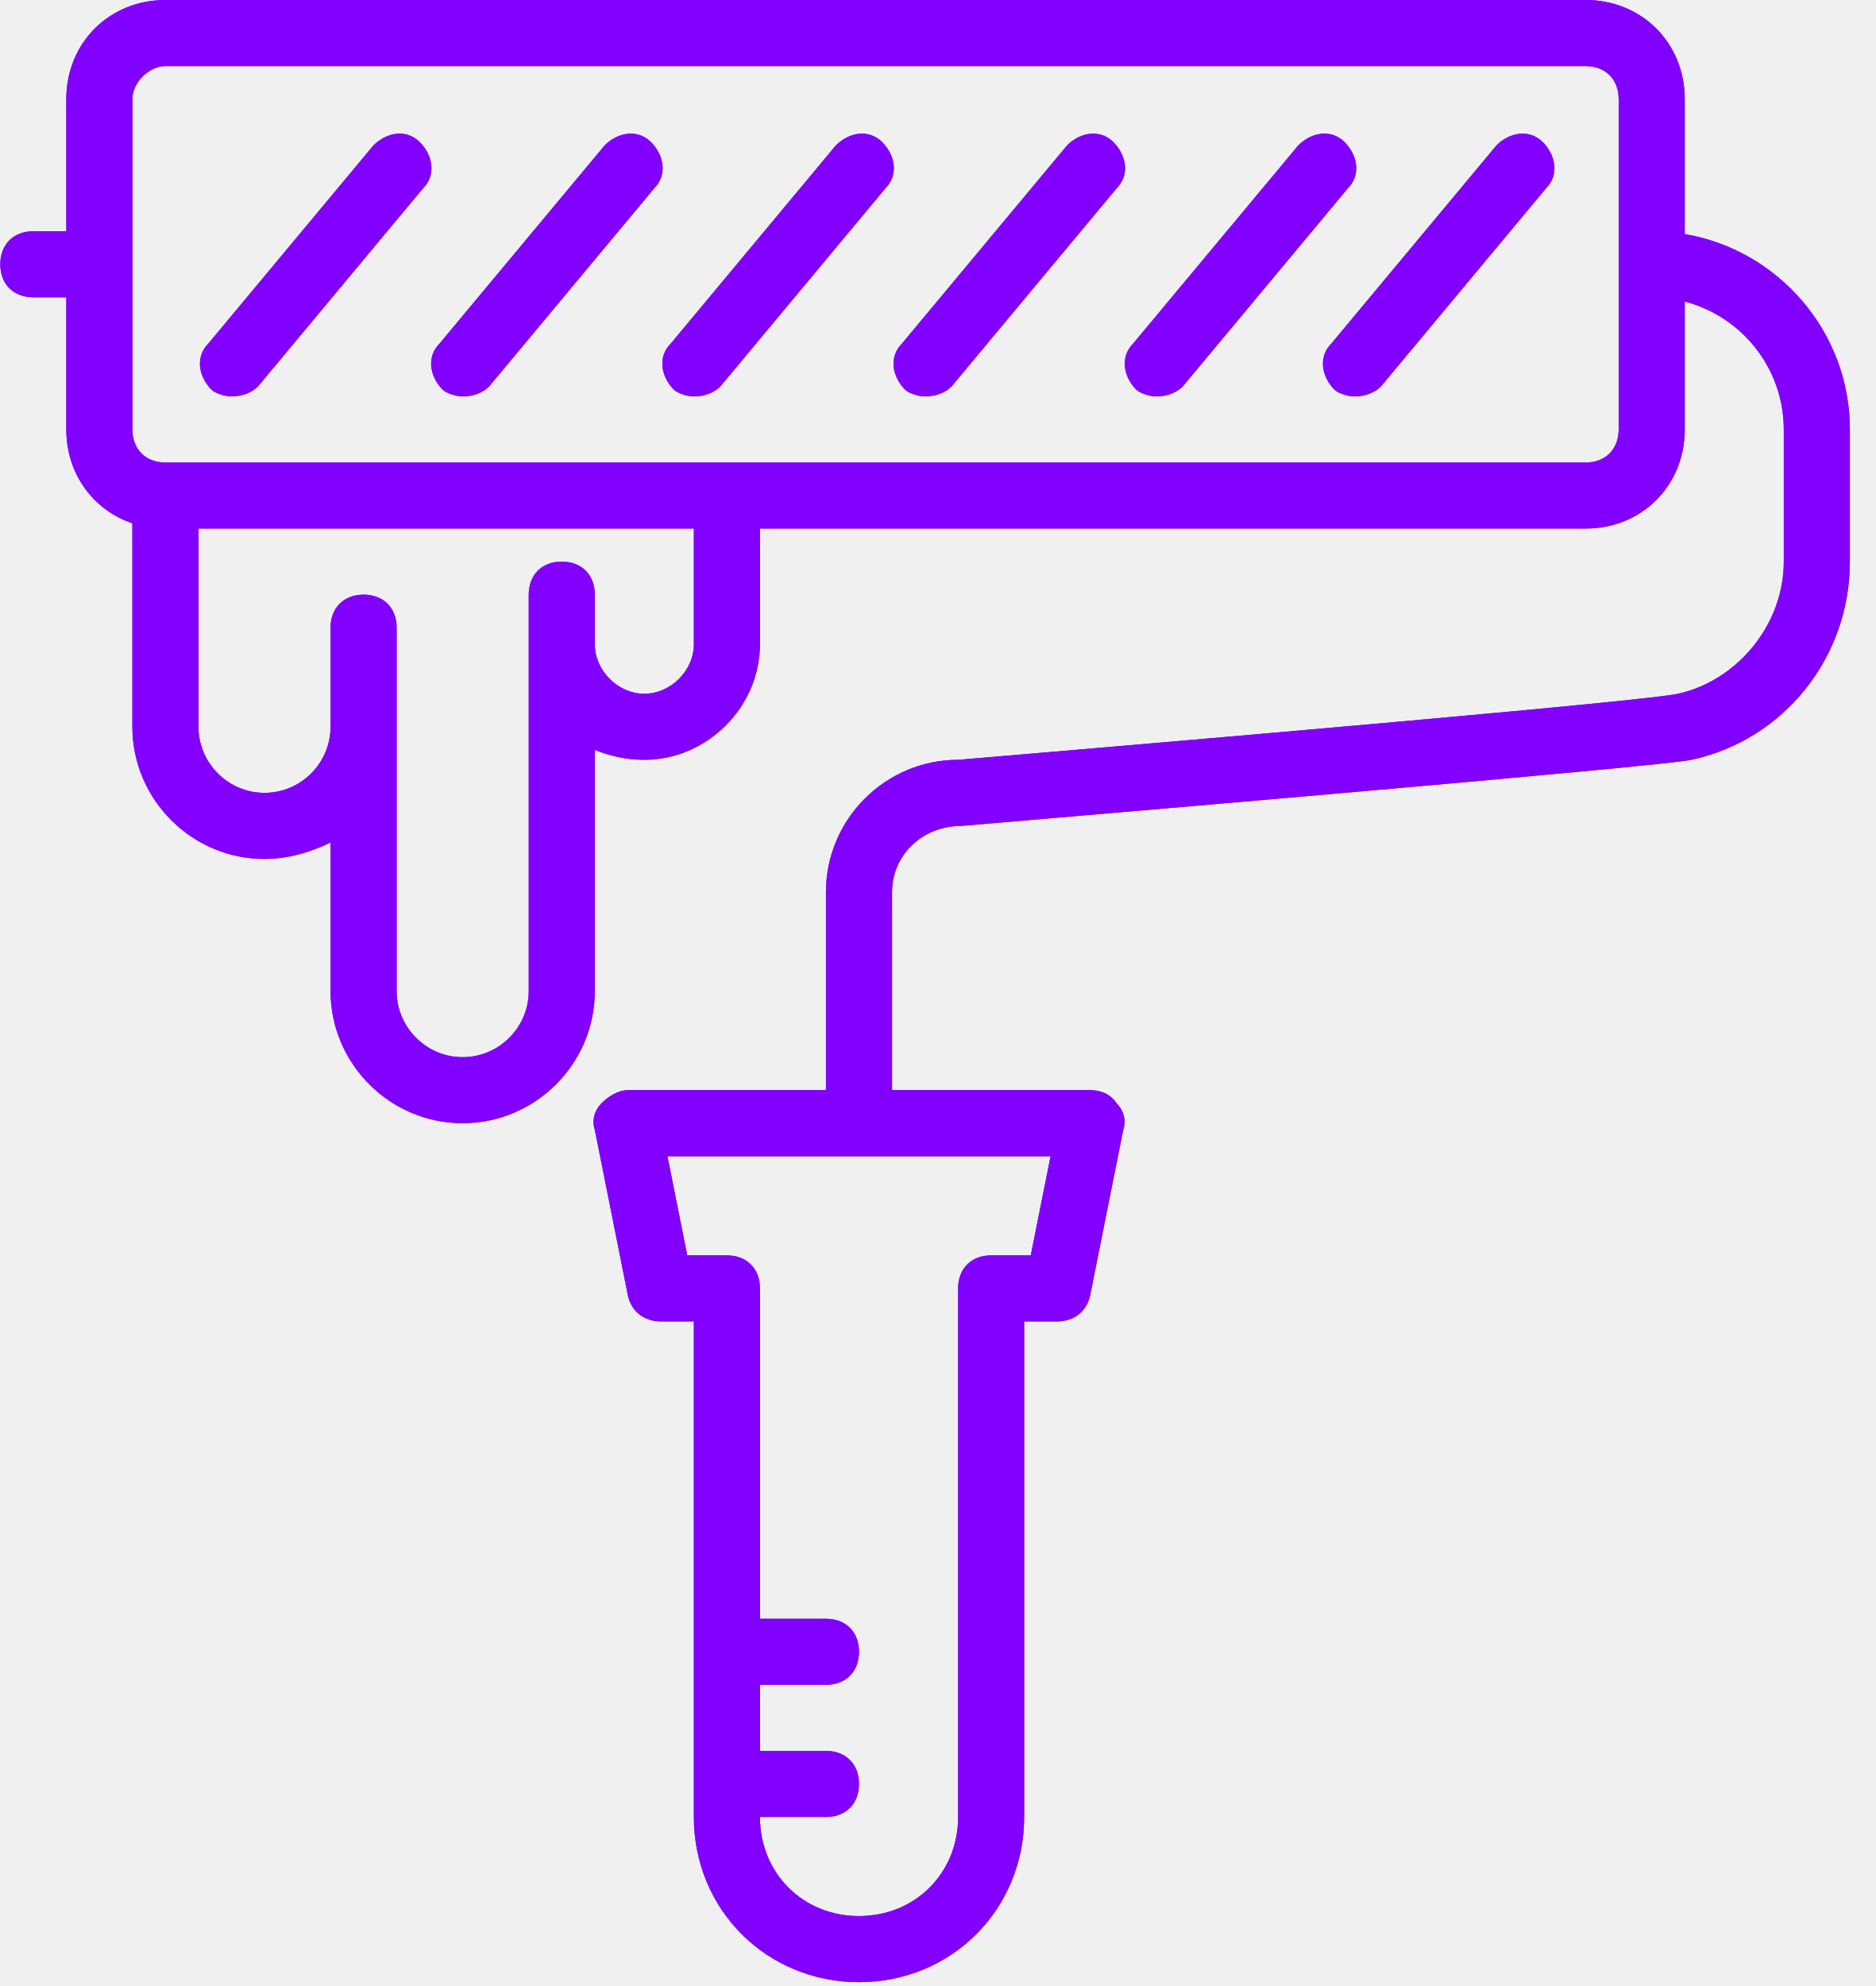
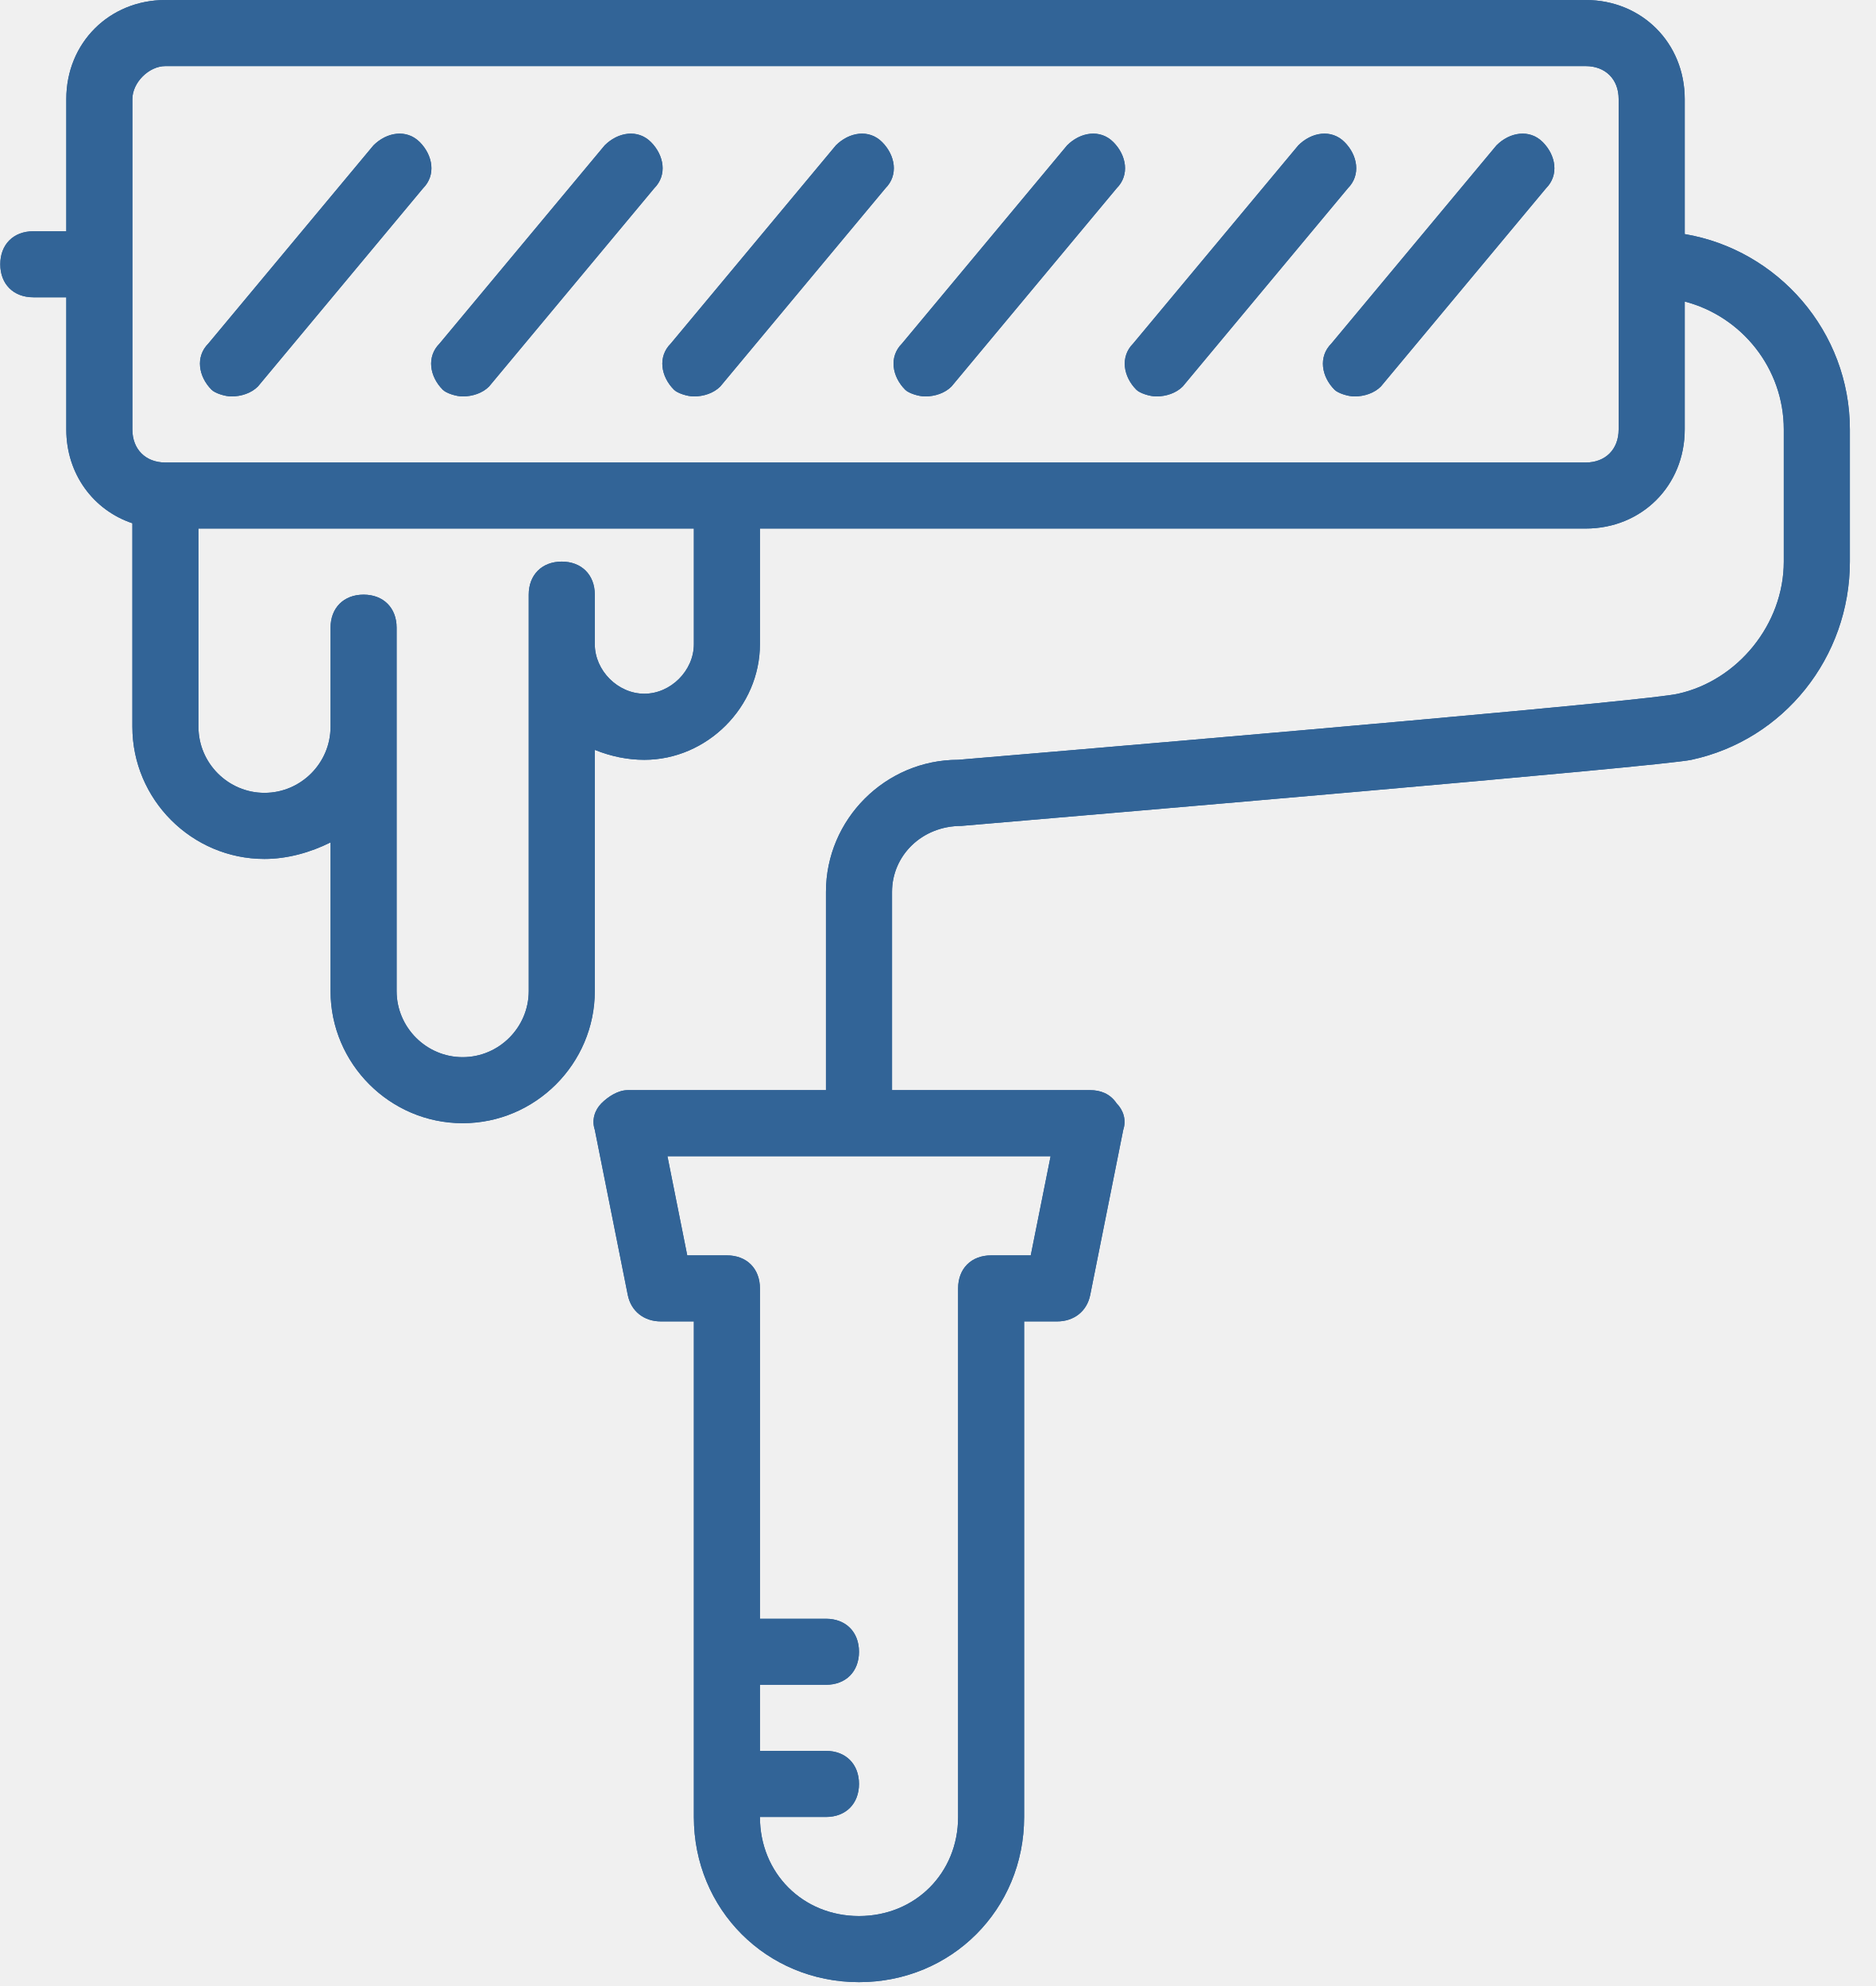
<svg xmlns="http://www.w3.org/2000/svg" xmlns:xlink="http://www.w3.org/1999/xlink" width="34px" height="36px" viewBox="0 0 34 36" version="1.1">
  <defs>
    <path d="M30.545,4.243 L30.545,1.796 C30.545,0.778 29.767,0 28.749,0 L2.999,0 C1.981,0 1.202,0.778 1.202,1.796 L1.202,4.192 L0.604,4.192 C0.244,4.192 0.005,4.431 0.005,4.791 C0.005,5.15 0.244,5.389 0.604,5.389 L1.202,5.389 L1.202,7.785 C1.202,8.591 1.691,9.247 2.4,9.485 L2.4,13.174 C2.4,14.492 3.478,15.57 4.795,15.57 C5.214,15.57 5.634,15.45 5.993,15.27 L5.993,17.965 C5.993,19.282 7.071,20.36 8.388,20.36 C9.706,20.36 10.784,19.282 10.784,17.965 L10.784,13.593 C11.083,13.713 11.382,13.773 11.682,13.773 C12.82,13.773 13.778,12.815 13.778,11.677 L13.778,9.581 L28.748,9.581 C29.767,9.581 30.545,8.803 30.545,7.785 L30.545,5.466 C31.575,5.733 32.341,6.674 32.341,7.785 L32.341,10.18 C32.341,11.318 31.503,12.336 30.425,12.575 C29.946,12.695 22.341,13.354 17.371,13.773 C16.053,13.773 14.975,14.851 14.975,16.168 L14.975,19.761 L11.382,19.761 C11.203,19.761 11.023,19.881 10.903,20.001 C10.784,20.121 10.724,20.3 10.784,20.48 L11.382,23.474 C11.442,23.774 11.682,23.953 11.981,23.953 L12.58,23.953 L12.58,32.936 C12.58,34.612 13.897,35.93 15.574,35.93 C17.251,35.93 18.568,34.612 18.568,32.936 L18.568,23.953 L19.167,23.953 C19.467,23.953 19.706,23.774 19.766,23.474 L20.365,20.48 C20.425,20.3 20.365,20.121 20.245,20.001 C20.125,19.821 19.945,19.761 19.766,19.761 L16.173,19.761 L16.173,16.168 C16.173,15.51 16.712,14.971 17.43,14.971 C19.526,14.791 30.126,13.893 30.665,13.773 C32.341,13.414 33.539,11.917 33.539,10.18 L33.539,7.785 C33.539,6.013 32.239,4.53 30.545,4.243 Z M12.58,11.677 C12.58,12.156 12.161,12.575 11.682,12.575 C11.203,12.575 10.784,12.156 10.784,11.677 L10.784,10.779 C10.784,10.42 10.544,10.18 10.185,10.18 C9.826,10.18 9.586,10.42 9.586,10.779 L9.586,11.677 L9.586,11.977 L9.586,17.965 C9.586,18.624 9.047,19.163 8.388,19.163 C7.73,19.163 7.191,18.624 7.191,17.965 L7.191,13.174 L7.191,11.378 C7.191,11.018 6.951,10.779 6.592,10.779 C6.233,10.779 5.993,11.018 5.993,11.378 L5.993,13.174 C5.993,13.833 5.454,14.372 4.795,14.372 C4.137,14.372 3.598,13.833 3.598,13.174 L3.598,9.581 L12.58,9.581 L12.58,11.677 Z M29.347,7.785 C29.347,8.144 29.108,8.384 28.749,8.384 L13.179,8.384 L2.999,8.384 C2.64,8.384 2.4,8.144 2.4,7.785 L2.4,1.796 C2.4,1.497 2.699,1.198 2.999,1.198 L28.748,1.198 C29.108,1.198 29.347,1.437 29.347,1.796 L29.347,7.785 L29.347,7.785 Z M18.688,22.756 L17.97,22.756 C17.61,22.756 17.371,22.995 17.371,23.354 L17.371,32.936 C17.371,33.954 16.592,34.732 15.574,34.732 C14.556,34.732 13.778,33.954 13.778,32.936 L14.975,32.936 C15.335,32.936 15.574,32.696 15.574,32.337 C15.574,31.978 15.335,31.738 14.975,31.738 L13.778,31.738 L13.778,30.54 L14.975,30.54 C15.335,30.54 15.574,30.301 15.574,29.942 C15.574,29.582 15.335,29.343 14.975,29.343 L13.778,29.343 L13.778,23.354 C13.778,22.995 13.538,22.756 13.179,22.756 L12.46,22.756 L12.101,20.959 L19.048,20.959 L18.688,22.756 Z M7.61,2.575 C7.849,2.815 7.909,3.174 7.67,3.413 L4.676,7.006 C4.556,7.126 4.376,7.186 4.196,7.186 C4.077,7.186 3.897,7.126 3.837,7.066 C3.598,6.827 3.538,6.467 3.777,6.228 L6.771,2.635 C7.011,2.395 7.37,2.335 7.61,2.575 Z M11.802,2.575 C12.041,2.815 12.101,3.174 11.861,3.413 L8.867,7.006 C8.748,7.126 8.568,7.186 8.388,7.186 C8.268,7.186 8.089,7.126 8.029,7.066 C7.789,6.827 7.73,6.467 7.969,6.228 L10.963,2.635 C11.203,2.395 11.562,2.335 11.802,2.575 Z M15.993,2.575 C16.233,2.815 16.293,3.174 16.053,3.413 L13.059,7.006 C12.939,7.126 12.76,7.186 12.58,7.186 C12.46,7.186 12.281,7.126 12.221,7.066 C11.981,6.827 11.921,6.467 12.161,6.228 L15.155,2.635 C15.395,2.395 15.754,2.335 15.993,2.575 Z M20.185,2.575 C20.425,2.815 20.485,3.174 20.245,3.413 L17.251,7.006 C17.131,7.126 16.952,7.186 16.772,7.186 C16.652,7.186 16.472,7.126 16.413,7.066 C16.173,6.827 16.113,6.467 16.353,6.228 L19.347,2.635 C19.586,2.395 19.946,2.335 20.185,2.575 Z M24.377,2.575 C24.617,2.815 24.676,3.174 24.437,3.413 L21.443,7.006 C21.323,7.126 21.143,7.186 20.964,7.186 C20.844,7.186 20.664,7.126 20.604,7.066 C20.365,6.827 20.305,6.467 20.544,6.228 L23.539,2.635 C23.778,2.395 24.138,2.335 24.377,2.575 Z M27.132,2.635 C27.371,2.395 27.731,2.335 27.97,2.575 C28.21,2.815 28.269,3.174 28.03,3.413 L25.036,7.006 C24.916,7.126 24.736,7.186 24.557,7.186 C24.437,7.186 24.257,7.126 24.197,7.066 C23.958,6.827 23.898,6.467 24.138,6.228 L27.132,2.635 Z" id="path-1" />
  </defs>
  <g id="Desktop" stroke="none" stroke-width="1" fill="none" fill-rule="evenodd">
    <g id="01-Landing-Page" transform="translate(-524, -692)">
      <g id="Below-Header" transform="translate(0, 659)">
        <g id="3" transform="translate(514, 24)">
          <g id="icon/painters" transform="translate(10, 9)">
            <g id="color/primary-1">
              <g>
                <mask id="mask-2" fill="white">
                  <use xlink:href="#path-1" />
                </mask>
-                 <use id="Mask" fill="#8200FF" fill-rule="nonzero" xlink:href="#path-1" />
-                 <g mask="url(#mask-2)" fill="#8200FF" fill-rule="nonzero" id="Rectangle">
+                 <use id="Mask" fill="#326497" fill-rule="nonzero" xlink:href="#path-1" />
+                 <g mask="url(#mask-2)" fill="#326497" fill-rule="nonzero" id="Rectangle">
                  <g transform="translate(-13, -12)">
                    <rect x="0" y="0" width="60" height="60" />
                  </g>
                </g>
              </g>
            </g>
          </g>
        </g>
      </g>
    </g>
  </g>
</svg>
